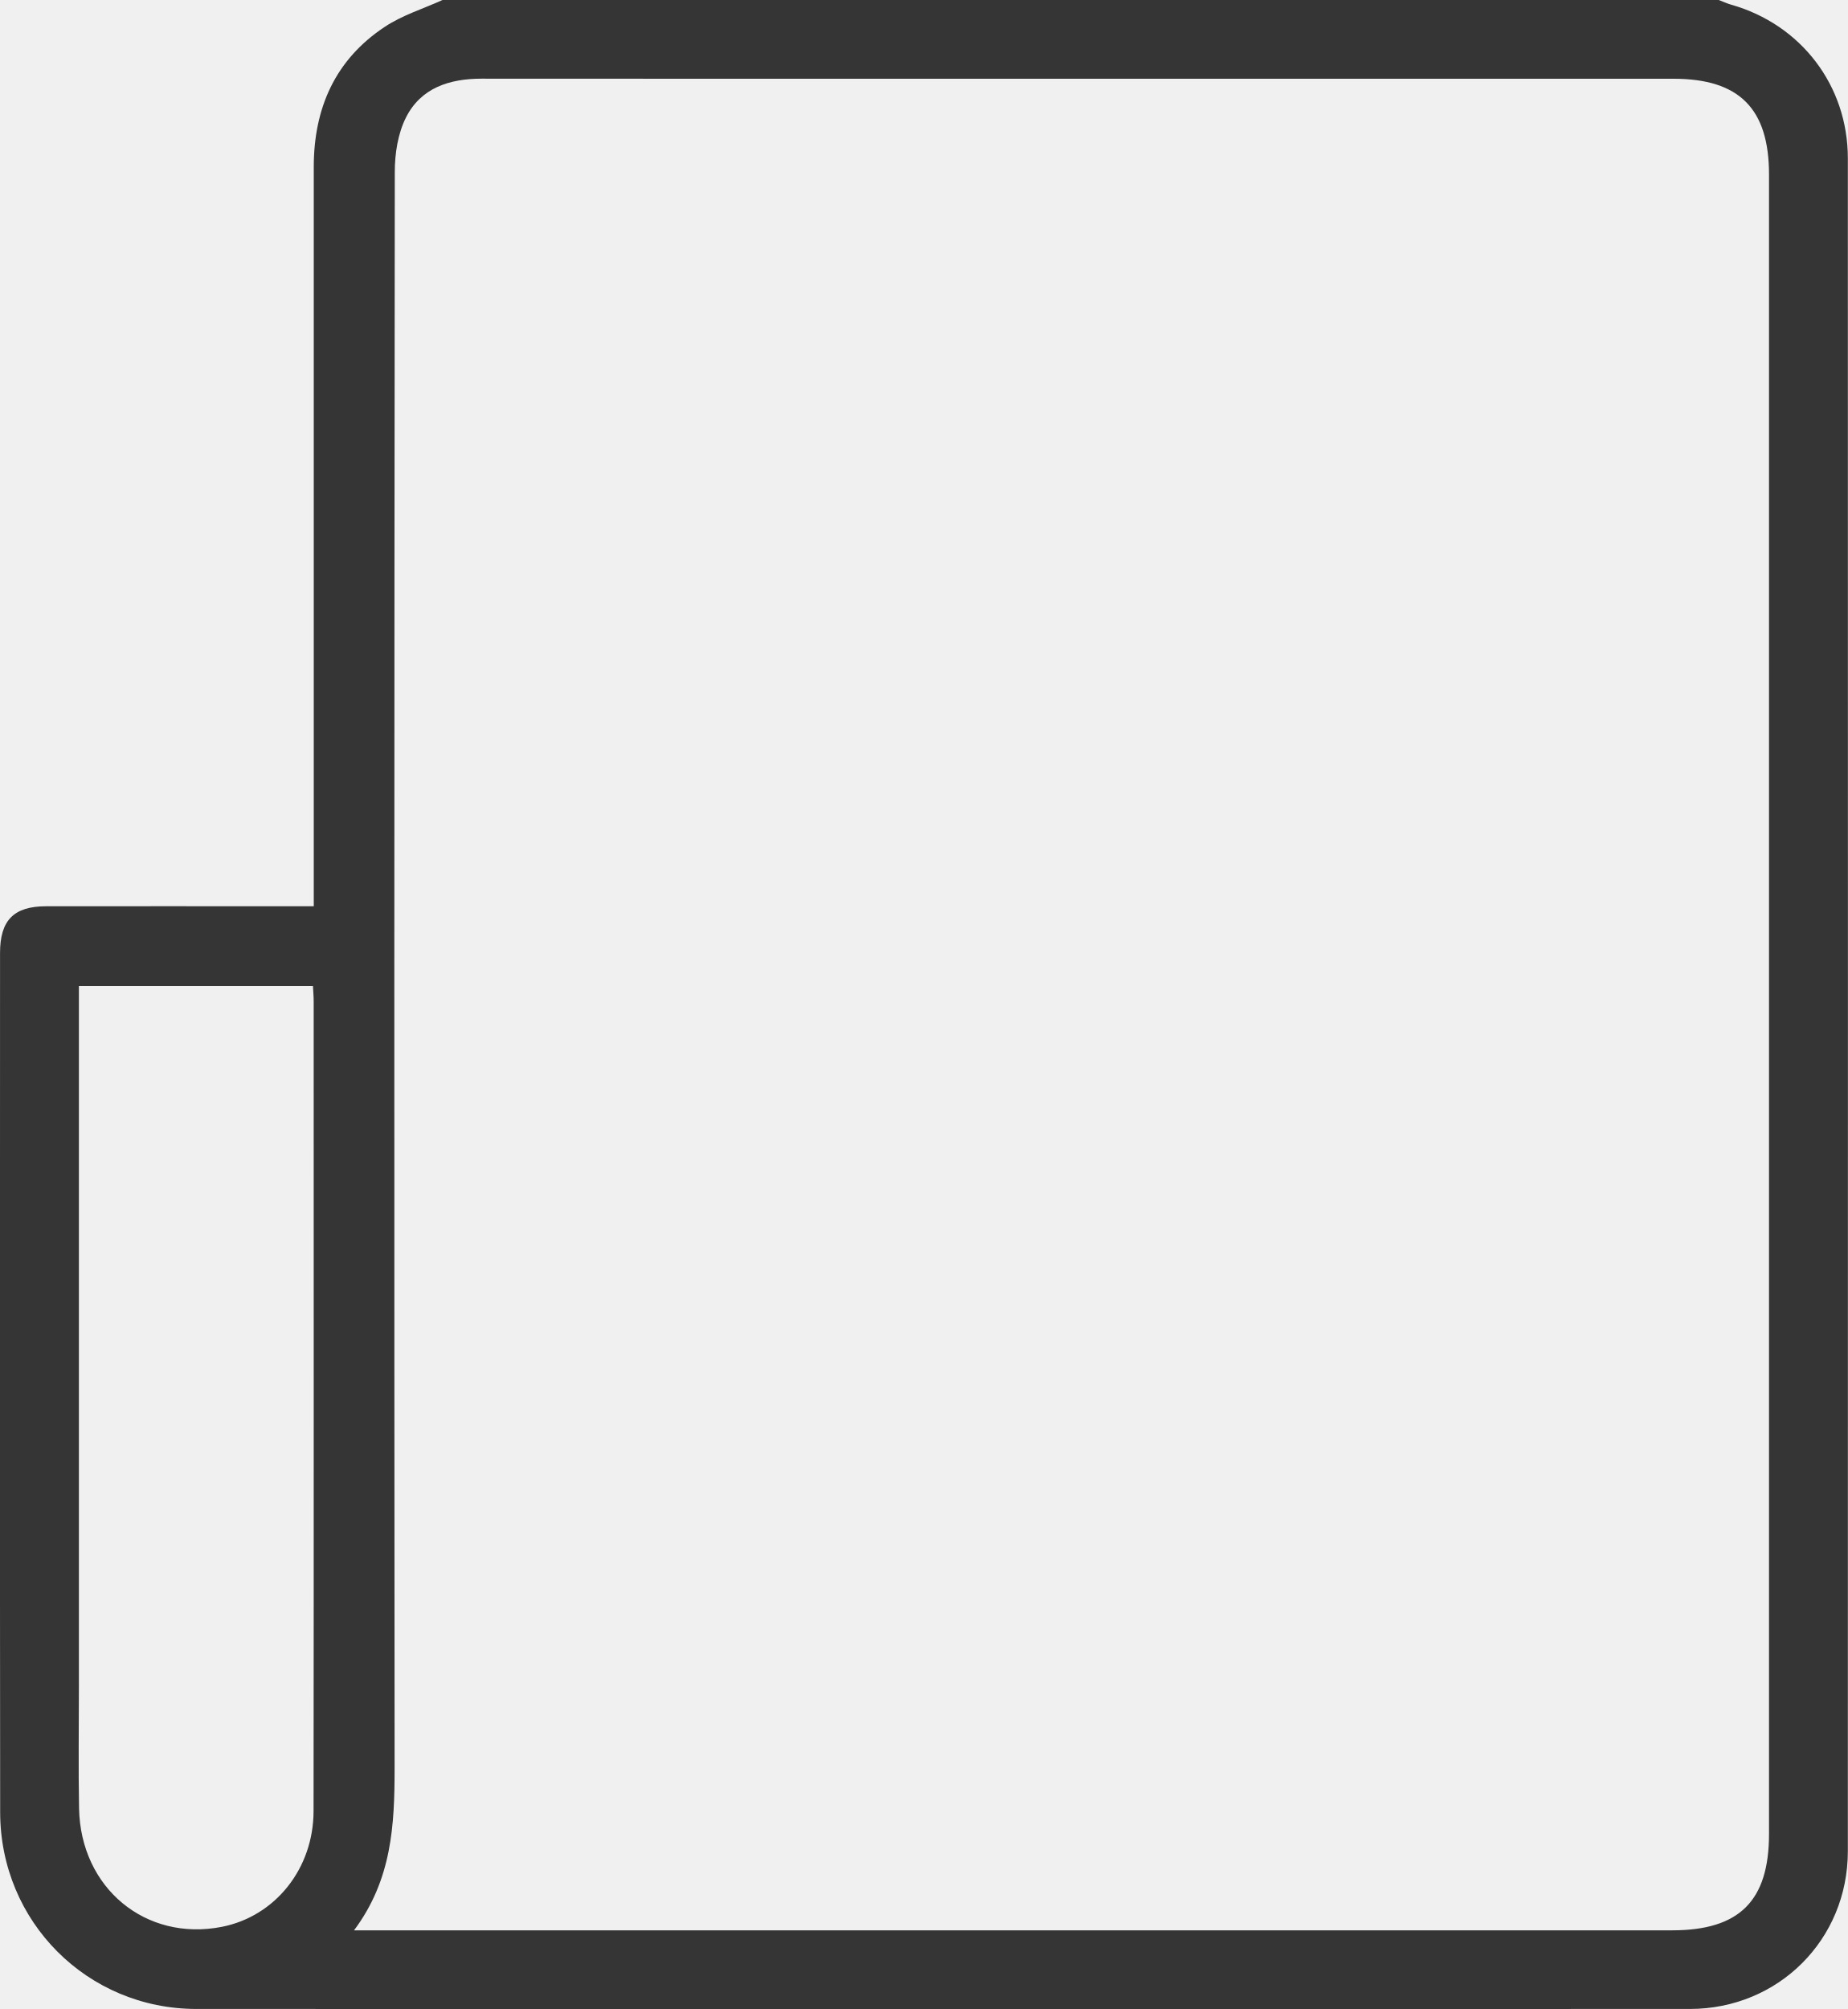
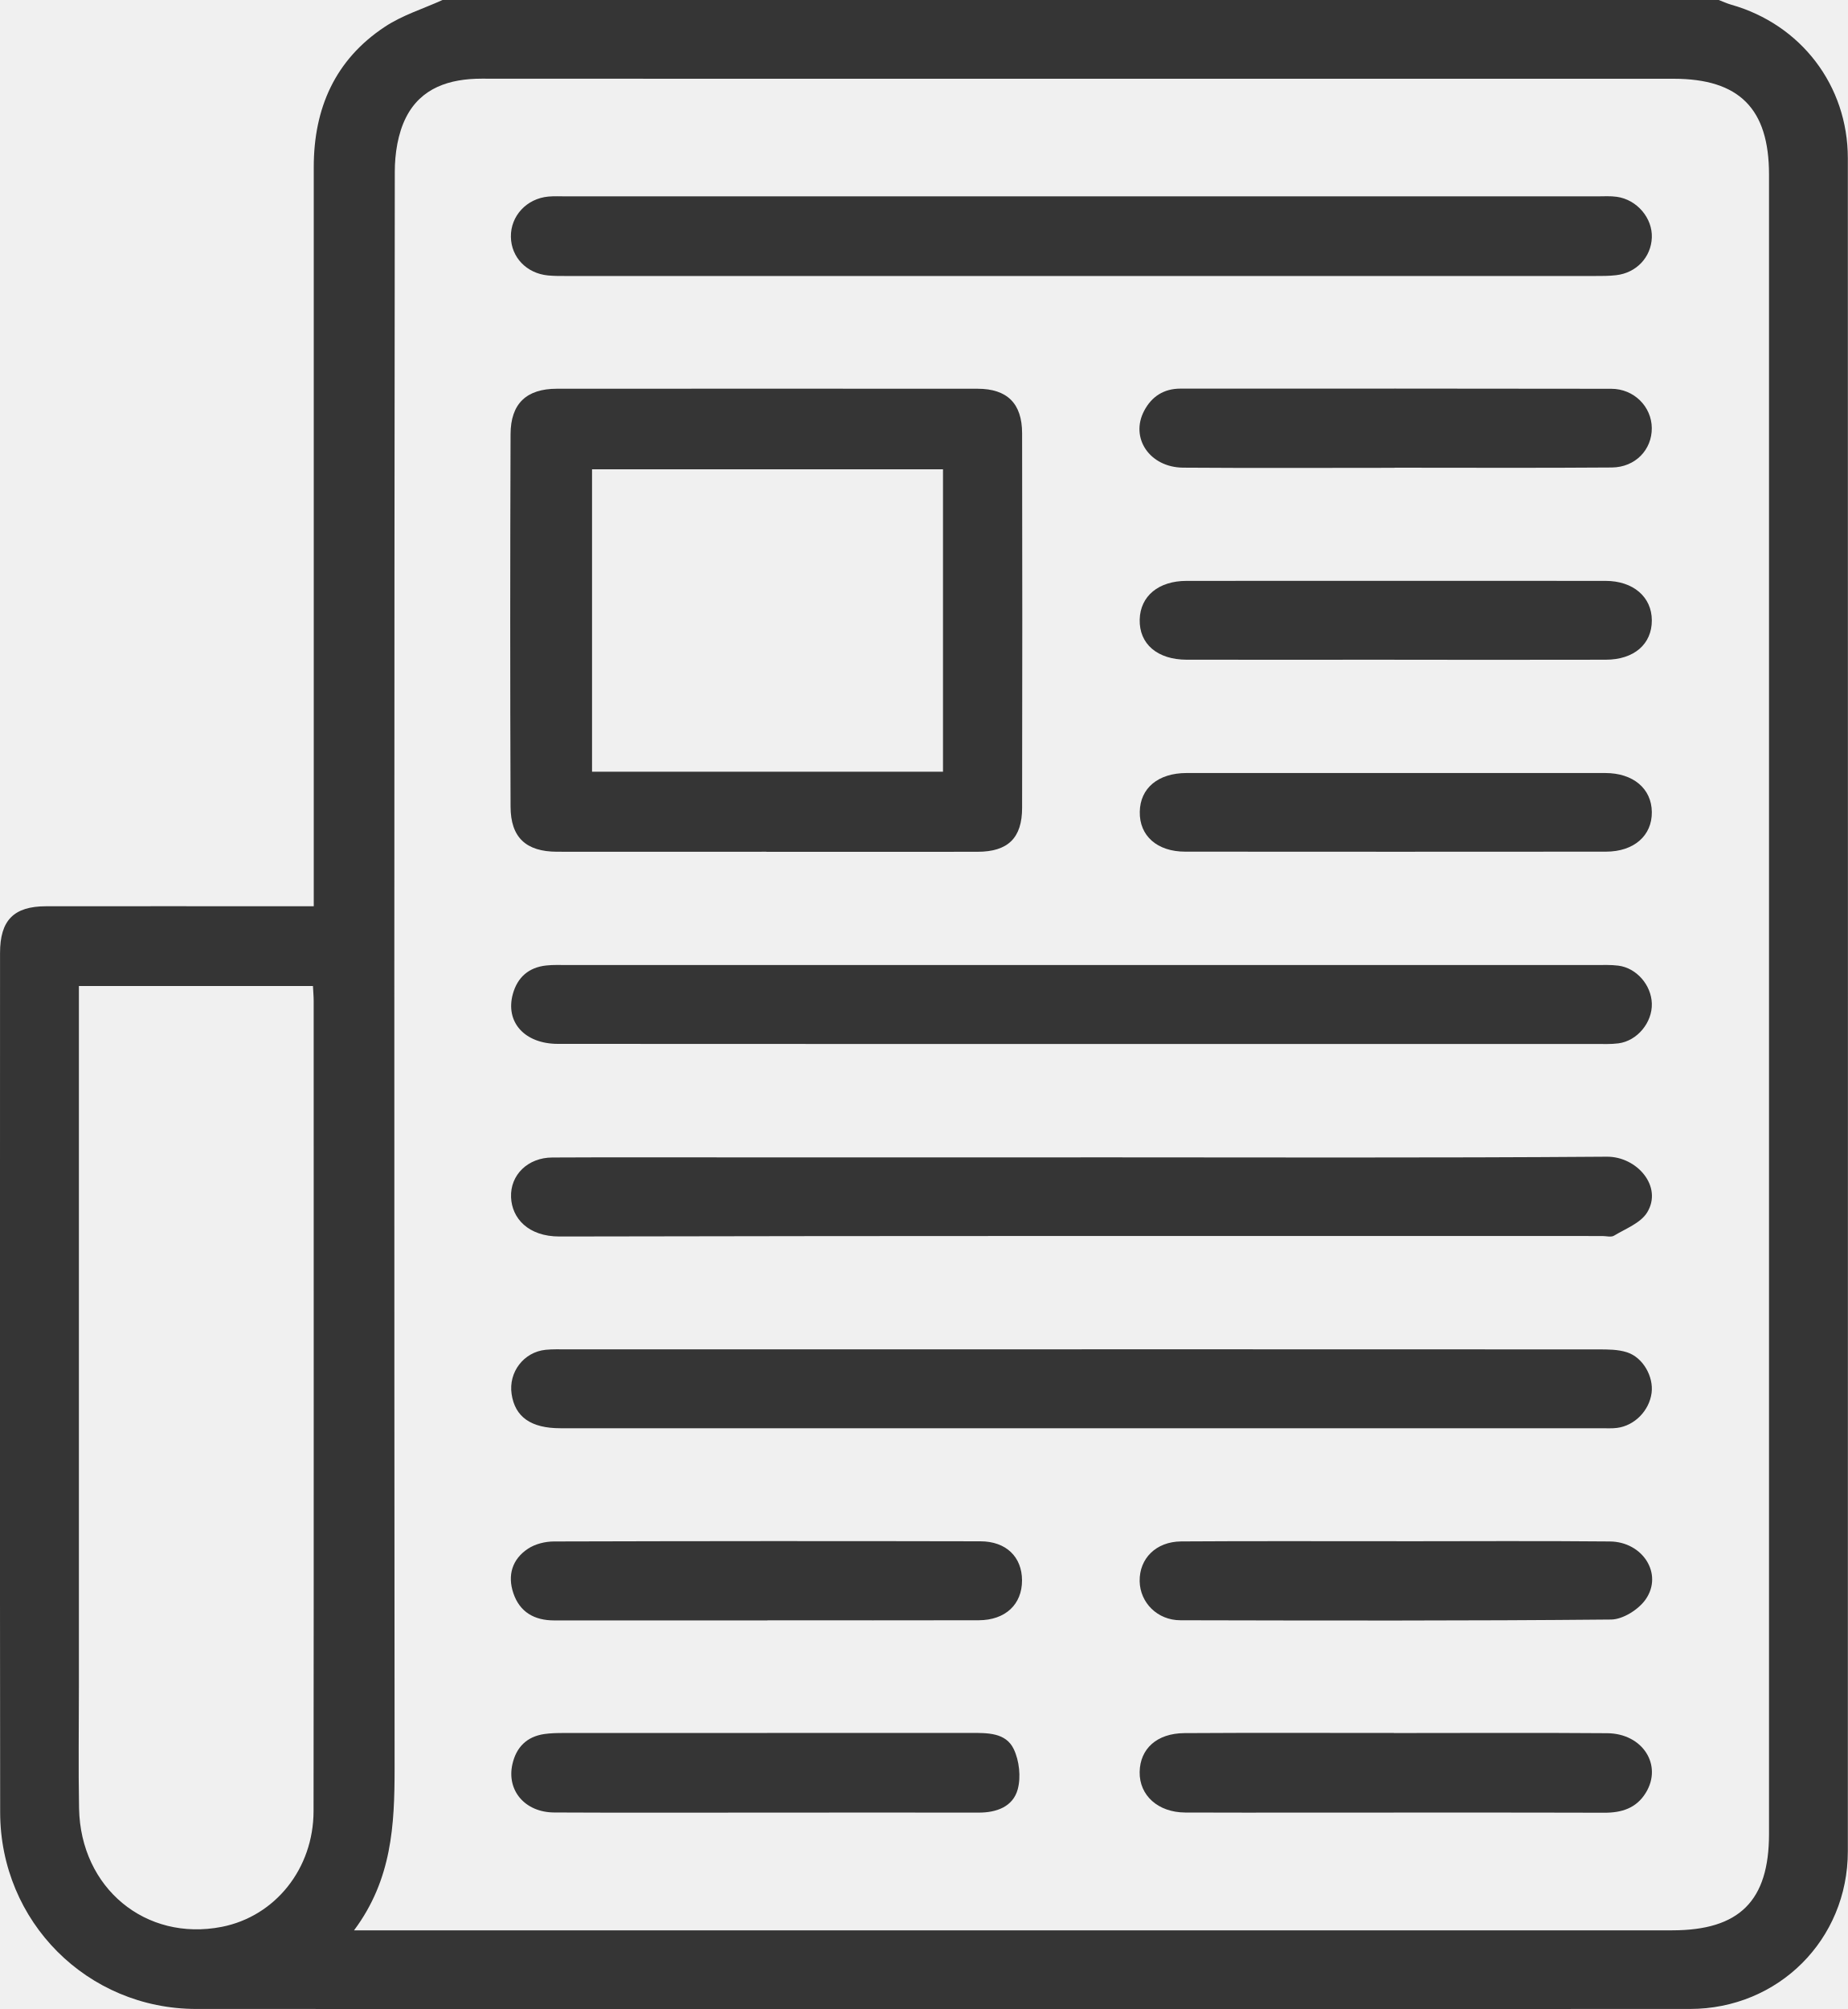
<svg xmlns="http://www.w3.org/2000/svg" width="46" height="50" viewBox="0 0 46 50" fill="none">
-   <path d="M11.012 0C21.603 0 32.193 0 42.784 0C42.885 0.039 42.986 0.086 43.09 0.116C44.827 0.607 45.996 2.127 45.996 3.939C45.998 17.983 46 32.027 45.996 46.072C45.996 48.275 44.266 49.997 42.066 49.999C29.674 50.001 17.283 50.003 4.89 49.999C2.175 49.999 0.006 47.828 0.004 45.102C-0.004 37.974 -0 30.847 0.001 23.718C0.001 22.903 0.342 22.556 1.148 22.555C3.178 22.552 5.208 22.555 7.239 22.555C7.413 22.555 7.587 22.555 7.81 22.555C7.81 22.311 7.81 22.12 7.81 21.93C7.81 16.005 7.81 10.082 7.81 4.158C7.81 2.693 8.342 1.485 9.579 0.667C10.014 0.378 10.533 0.219 11.013 0.001L11.012 0ZM8.814 48.042H9.469C20.187 48.042 30.905 48.042 41.622 48.042C43.298 48.042 44.034 47.31 44.034 45.642C44.034 31.876 44.034 18.111 44.034 4.344C44.034 2.703 43.293 1.96 41.657 1.96C35.909 1.96 30.161 1.96 24.411 1.96C20.271 1.96 16.129 1.961 11.989 1.958C11.189 1.958 10.477 2.185 10.105 2.925C9.904 3.323 9.827 3.824 9.827 4.278C9.813 17.523 9.812 30.768 9.822 44.013C9.822 45.413 9.758 46.776 8.814 48.04V48.042ZM7.791 24.54H1.964V25.14C1.964 30.754 1.964 36.369 1.964 41.983C1.964 42.992 1.949 44.001 1.968 45.01C2.007 46.992 3.625 48.325 5.518 47.956C6.847 47.696 7.804 46.51 7.805 45.072C7.812 38.352 7.808 31.631 7.808 24.911C7.808 24.798 7.797 24.688 7.79 24.541L7.791 24.54Z" fill="#353535" />
+   <g clip-path="url(#clip0_388_49)">
+     <path d="M11.012 0C21.603 0 32.193 0 42.784 0C42.885 0.039 42.986 0.086 43.09 0.116C44.827 0.607 45.996 2.127 45.996 3.939C45.998 17.983 46 32.027 45.996 46.072C45.996 48.275 44.266 49.997 42.066 49.999C29.674 50.001 17.283 50.003 4.89 49.999C2.175 49.999 0.006 47.828 0.004 45.102C-0.004 37.974 -0 30.847 0.001 23.718C0.001 22.903 0.342 22.556 1.148 22.555C3.178 22.552 5.208 22.555 7.239 22.555C7.413 22.555 7.587 22.555 7.81 22.555C7.81 22.311 7.81 22.12 7.81 21.93C7.81 16.005 7.81 10.082 7.81 4.158C7.81 2.693 8.342 1.485 9.579 0.667C10.014 0.378 10.533 0.219 11.013 0.001L11.012 0ZM8.814 48.042H9.469C20.187 48.042 30.905 48.042 41.622 48.042C43.298 48.042 44.034 47.31 44.034 45.642C44.034 31.876 44.034 18.111 44.034 4.344C44.034 2.703 43.293 1.96 41.657 1.96C35.909 1.96 30.161 1.96 24.411 1.96C20.271 1.96 16.129 1.961 11.989 1.958C11.189 1.958 10.477 2.185 10.105 2.925C9.904 3.323 9.827 3.824 9.827 4.278C9.813 17.523 9.812 30.768 9.822 44.013C9.822 45.413 9.758 46.776 8.814 48.04V48.042ZM7.791 24.54H1.964V25.14C1.964 30.754 1.964 36.369 1.964 41.983C1.964 42.992 1.949 44.001 1.968 45.01C2.007 46.992 3.625 48.325 5.518 47.956C6.847 47.696 7.804 46.51 7.805 45.072C7.812 38.352 7.808 31.631 7.808 24.911C7.808 24.798 7.797 24.688 7.79 24.541L7.791 24.54Z" fill="#353535" />
+     <path d="M19.074 21.198C17.337 21.198 15.601 21.2 13.864 21.198C13.096 21.196 12.711 20.845 12.709 20.077C12.697 16.986 12.698 13.896 12.709 10.806C12.711 10.043 13.107 9.675 13.862 9.675C17.352 9.673 20.843 9.673 24.332 9.675C25.072 9.675 25.441 10.042 25.442 10.783C25.448 13.889 25.448 16.995 25.442 20.103C25.442 20.856 25.091 21.198 24.333 21.199C22.581 21.203 20.827 21.199 19.074 21.2V21.198ZM23.473 11.68H14.737V19.207H23.473V11.68Z" fill="#353535" />
+     <path d="M26.898 4.887C31.184 4.887 35.471 4.887 39.757 4.887C39.92 4.887 40.084 4.875 40.244 4.898C40.746 4.967 41.136 5.427 41.117 5.913C41.098 6.401 40.735 6.791 40.228 6.849C40.051 6.87 39.871 6.869 39.693 6.869C31.17 6.869 22.646 6.869 14.123 6.869C13.96 6.869 13.797 6.871 13.636 6.855C13.105 6.801 12.725 6.402 12.717 5.896C12.708 5.375 13.109 4.941 13.652 4.892C13.796 4.879 13.943 4.887 14.09 4.887C18.36 4.887 22.63 4.887 26.899 4.887H26.898Z" fill="#353535" />
+     <path d="M26.898 28.804C31.265 28.804 35.632 28.821 39.999 28.788C40.749 28.783 41.395 29.534 41 30.176C40.837 30.44 40.465 30.579 40.175 30.754C40.103 30.797 39.983 30.762 39.887 30.762C31.234 30.762 22.582 30.755 13.929 30.774C13.144 30.775 12.742 30.318 12.721 29.798C12.698 29.241 13.14 28.81 13.749 28.808C15.275 28.8 16.801 28.805 18.327 28.805C21.184 28.805 24.042 28.805 26.898 28.805V28.804Z" fill="#353535" />
+     <path d="M26.925 33.581C31.212 33.581 35.497 33.581 39.783 33.584C40.024 33.584 40.278 33.584 40.502 33.657C40.901 33.787 41.164 34.265 41.111 34.668C41.052 35.11 40.688 35.483 40.249 35.538C40.121 35.554 39.99 35.546 39.86 35.546C31.223 35.546 22.586 35.546 13.95 35.546C13.217 35.546 12.819 35.266 12.735 34.695C12.654 34.151 13.036 33.65 13.581 33.594C13.758 33.576 13.938 33.583 14.116 33.583C18.386 33.583 22.656 33.583 26.925 33.583V33.581Z" fill="#353535" />
+     <path d="M26.892 25.982C22.557 25.982 18.223 25.983 13.889 25.98C13.058 25.98 12.572 25.438 12.766 24.737C12.882 24.32 13.163 24.076 13.596 24.029C13.773 24.009 13.952 24.018 14.131 24.018C22.654 24.018 31.177 24.018 39.7 24.018C39.895 24.018 40.092 24.008 40.283 24.033C40.736 24.09 41.103 24.515 41.117 24.975C41.132 25.447 40.755 25.906 40.285 25.967C40.094 25.992 39.896 25.982 39.702 25.982C35.433 25.982 31.162 25.982 26.893 25.982H26.892Z" fill="#353535" />
+     <path d="M34.696 43.132C36.467 43.132 38.237 43.122 40.007 43.136C40.891 43.144 41.388 43.93 40.968 44.617C40.732 45.003 40.366 45.118 39.927 45.115C37.442 45.108 34.956 45.112 32.472 45.112C31.481 45.112 30.49 45.115 29.5 45.11C28.825 45.106 28.359 44.684 28.368 44.102C28.377 43.523 28.797 43.139 29.481 43.134C31.22 43.123 32.958 43.13 34.696 43.13V43.132Z" fill="#353535" />
+     <path d="M34.713 11.643C32.959 11.643 31.204 11.652 29.45 11.639C28.618 11.632 28.125 10.901 28.479 10.226C28.666 9.868 28.97 9.672 29.384 9.672C32.958 9.672 36.531 9.669 40.105 9.676C40.676 9.676 41.111 10.123 41.116 10.652C41.121 11.191 40.709 11.629 40.121 11.635C38.318 11.649 36.516 11.64 34.713 11.64V11.644V11.643Z" fill="#353535" />
+     <path d="M34.708 16.419C32.986 16.419 31.264 16.421 29.543 16.419C28.806 16.418 28.355 16.026 28.369 15.419C28.384 14.836 28.838 14.457 29.537 14.457C33.014 14.455 36.489 14.455 39.965 14.457C40.653 14.457 41.116 14.857 41.117 15.439C41.119 16.03 40.675 16.418 39.97 16.419C38.217 16.424 36.462 16.42 34.708 16.42V16.419Z" fill="#353535" />
+     <path d="M34.792 19.239C36.514 19.239 38.235 19.238 39.957 19.239C40.653 19.239 41.111 19.627 41.117 20.21C41.124 20.797 40.672 21.195 39.977 21.196C36.485 21.199 32.993 21.199 29.502 21.196C28.803 21.196 28.36 20.801 28.371 20.205C28.38 19.615 28.828 19.241 29.532 19.239C31.286 19.238 33.04 19.239 34.794 19.239H34.792Z" fill="#353535" />
+     <path d="M34.762 38.359C36.533 38.359 38.304 38.347 40.073 38.364C40.892 38.372 41.4 39.17 40.967 39.8C40.792 40.055 40.4 40.304 40.103 40.307C36.531 40.341 32.956 40.333 29.384 40.325C28.81 40.325 28.379 39.888 28.368 39.354C28.358 38.791 28.773 38.368 29.401 38.363C31.187 38.351 32.973 38.359 34.761 38.358L34.762 38.359Z" fill="#353535" />
+     <path d="M19.054 45.112C17.3 45.112 15.546 45.118 13.793 45.109C13.067 45.105 12.606 44.561 12.755 43.906C12.851 43.483 13.113 43.222 13.546 43.157C13.706 43.134 13.869 43.131 14.032 43.131C17.409 43.13 20.787 43.131 24.163 43.129C24.578 43.129 25.038 43.118 25.235 43.534C25.372 43.823 25.416 44.227 25.333 44.532C25.216 44.963 24.808 45.113 24.364 45.112C22.595 45.109 20.826 45.112 19.055 45.112H19.054Z" fill="#353535" />
+     <path d="M19.104 40.329C17.335 40.329 15.566 40.328 13.795 40.329C13.303 40.329 12.939 40.124 12.779 39.653C12.627 39.206 12.749 38.801 13.148 38.541C13.325 38.425 13.571 38.365 13.786 38.364C17.325 38.354 20.865 38.352 24.404 38.36C25.048 38.361 25.439 38.752 25.44 39.332C25.441 39.93 25.027 40.322 24.363 40.325C22.609 40.33 20.857 40.326 19.103 40.326L19.104 40.329Z" fill="#353535" />
+   </g>
+   <defs>
+     <clipPath id="clip0_388_49">
+       <rect width="46" height="50" fill="white" />
+     </clipPath>
+   </defs>
</svg>
